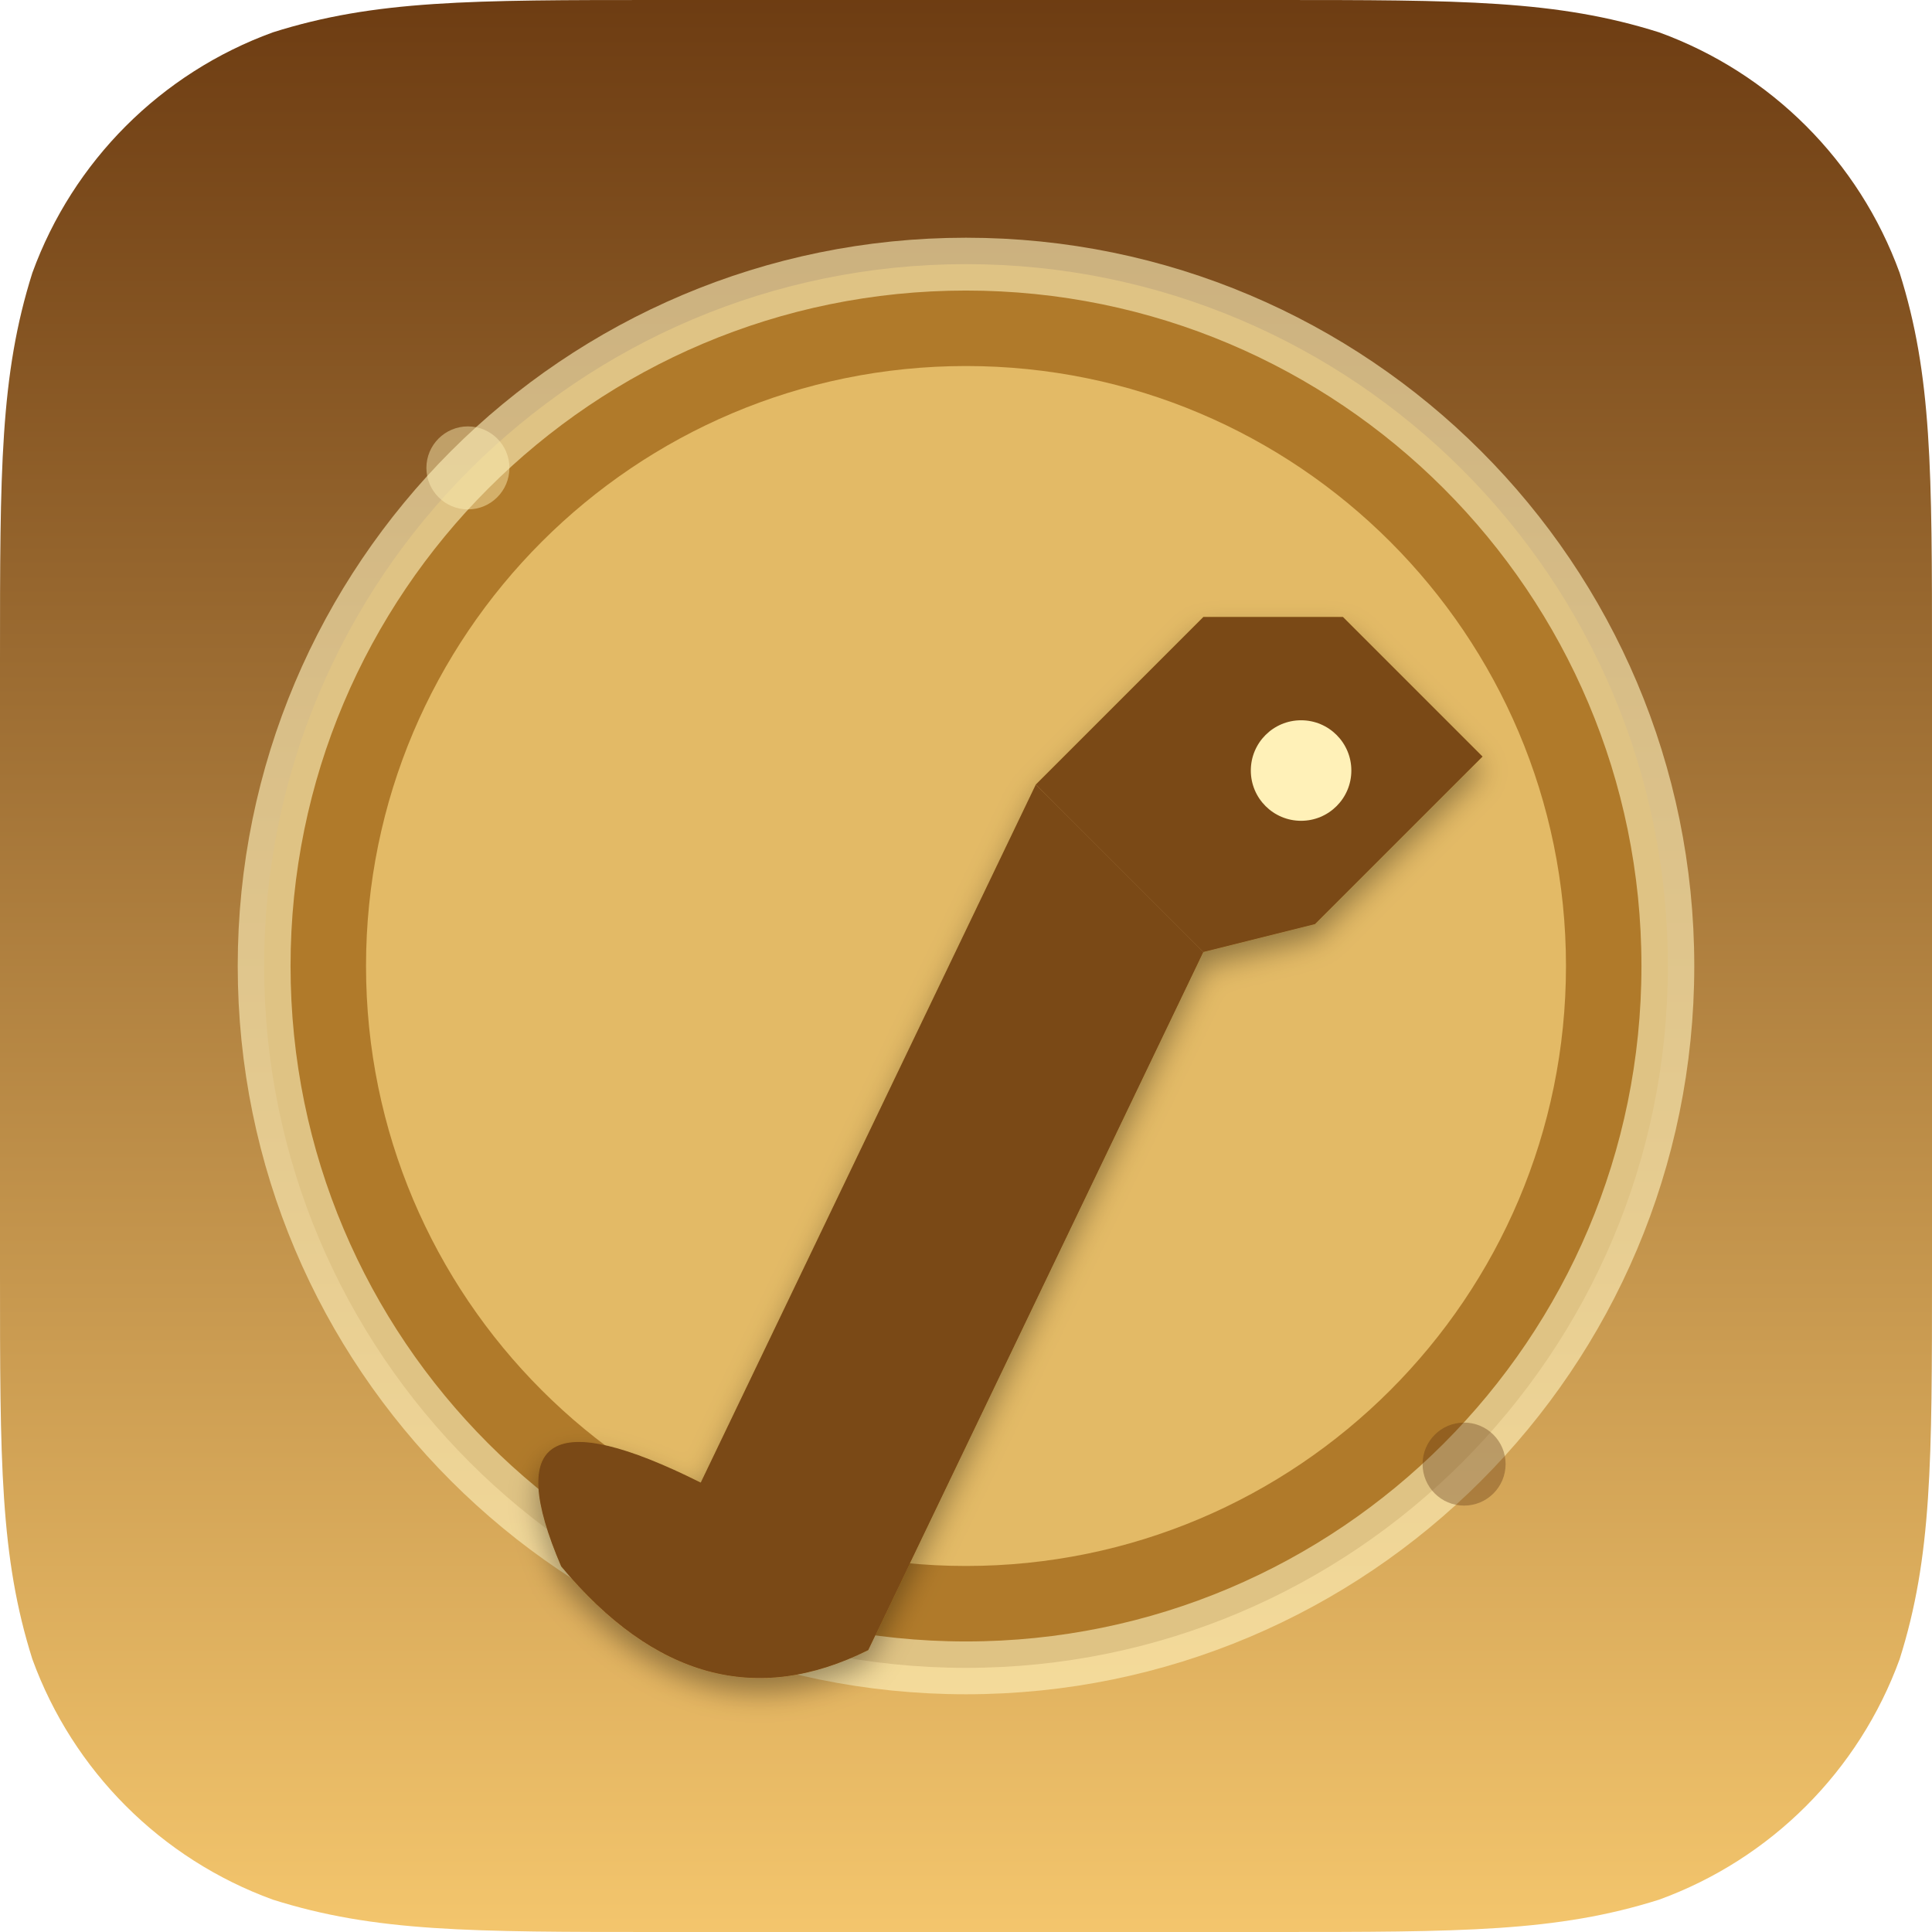
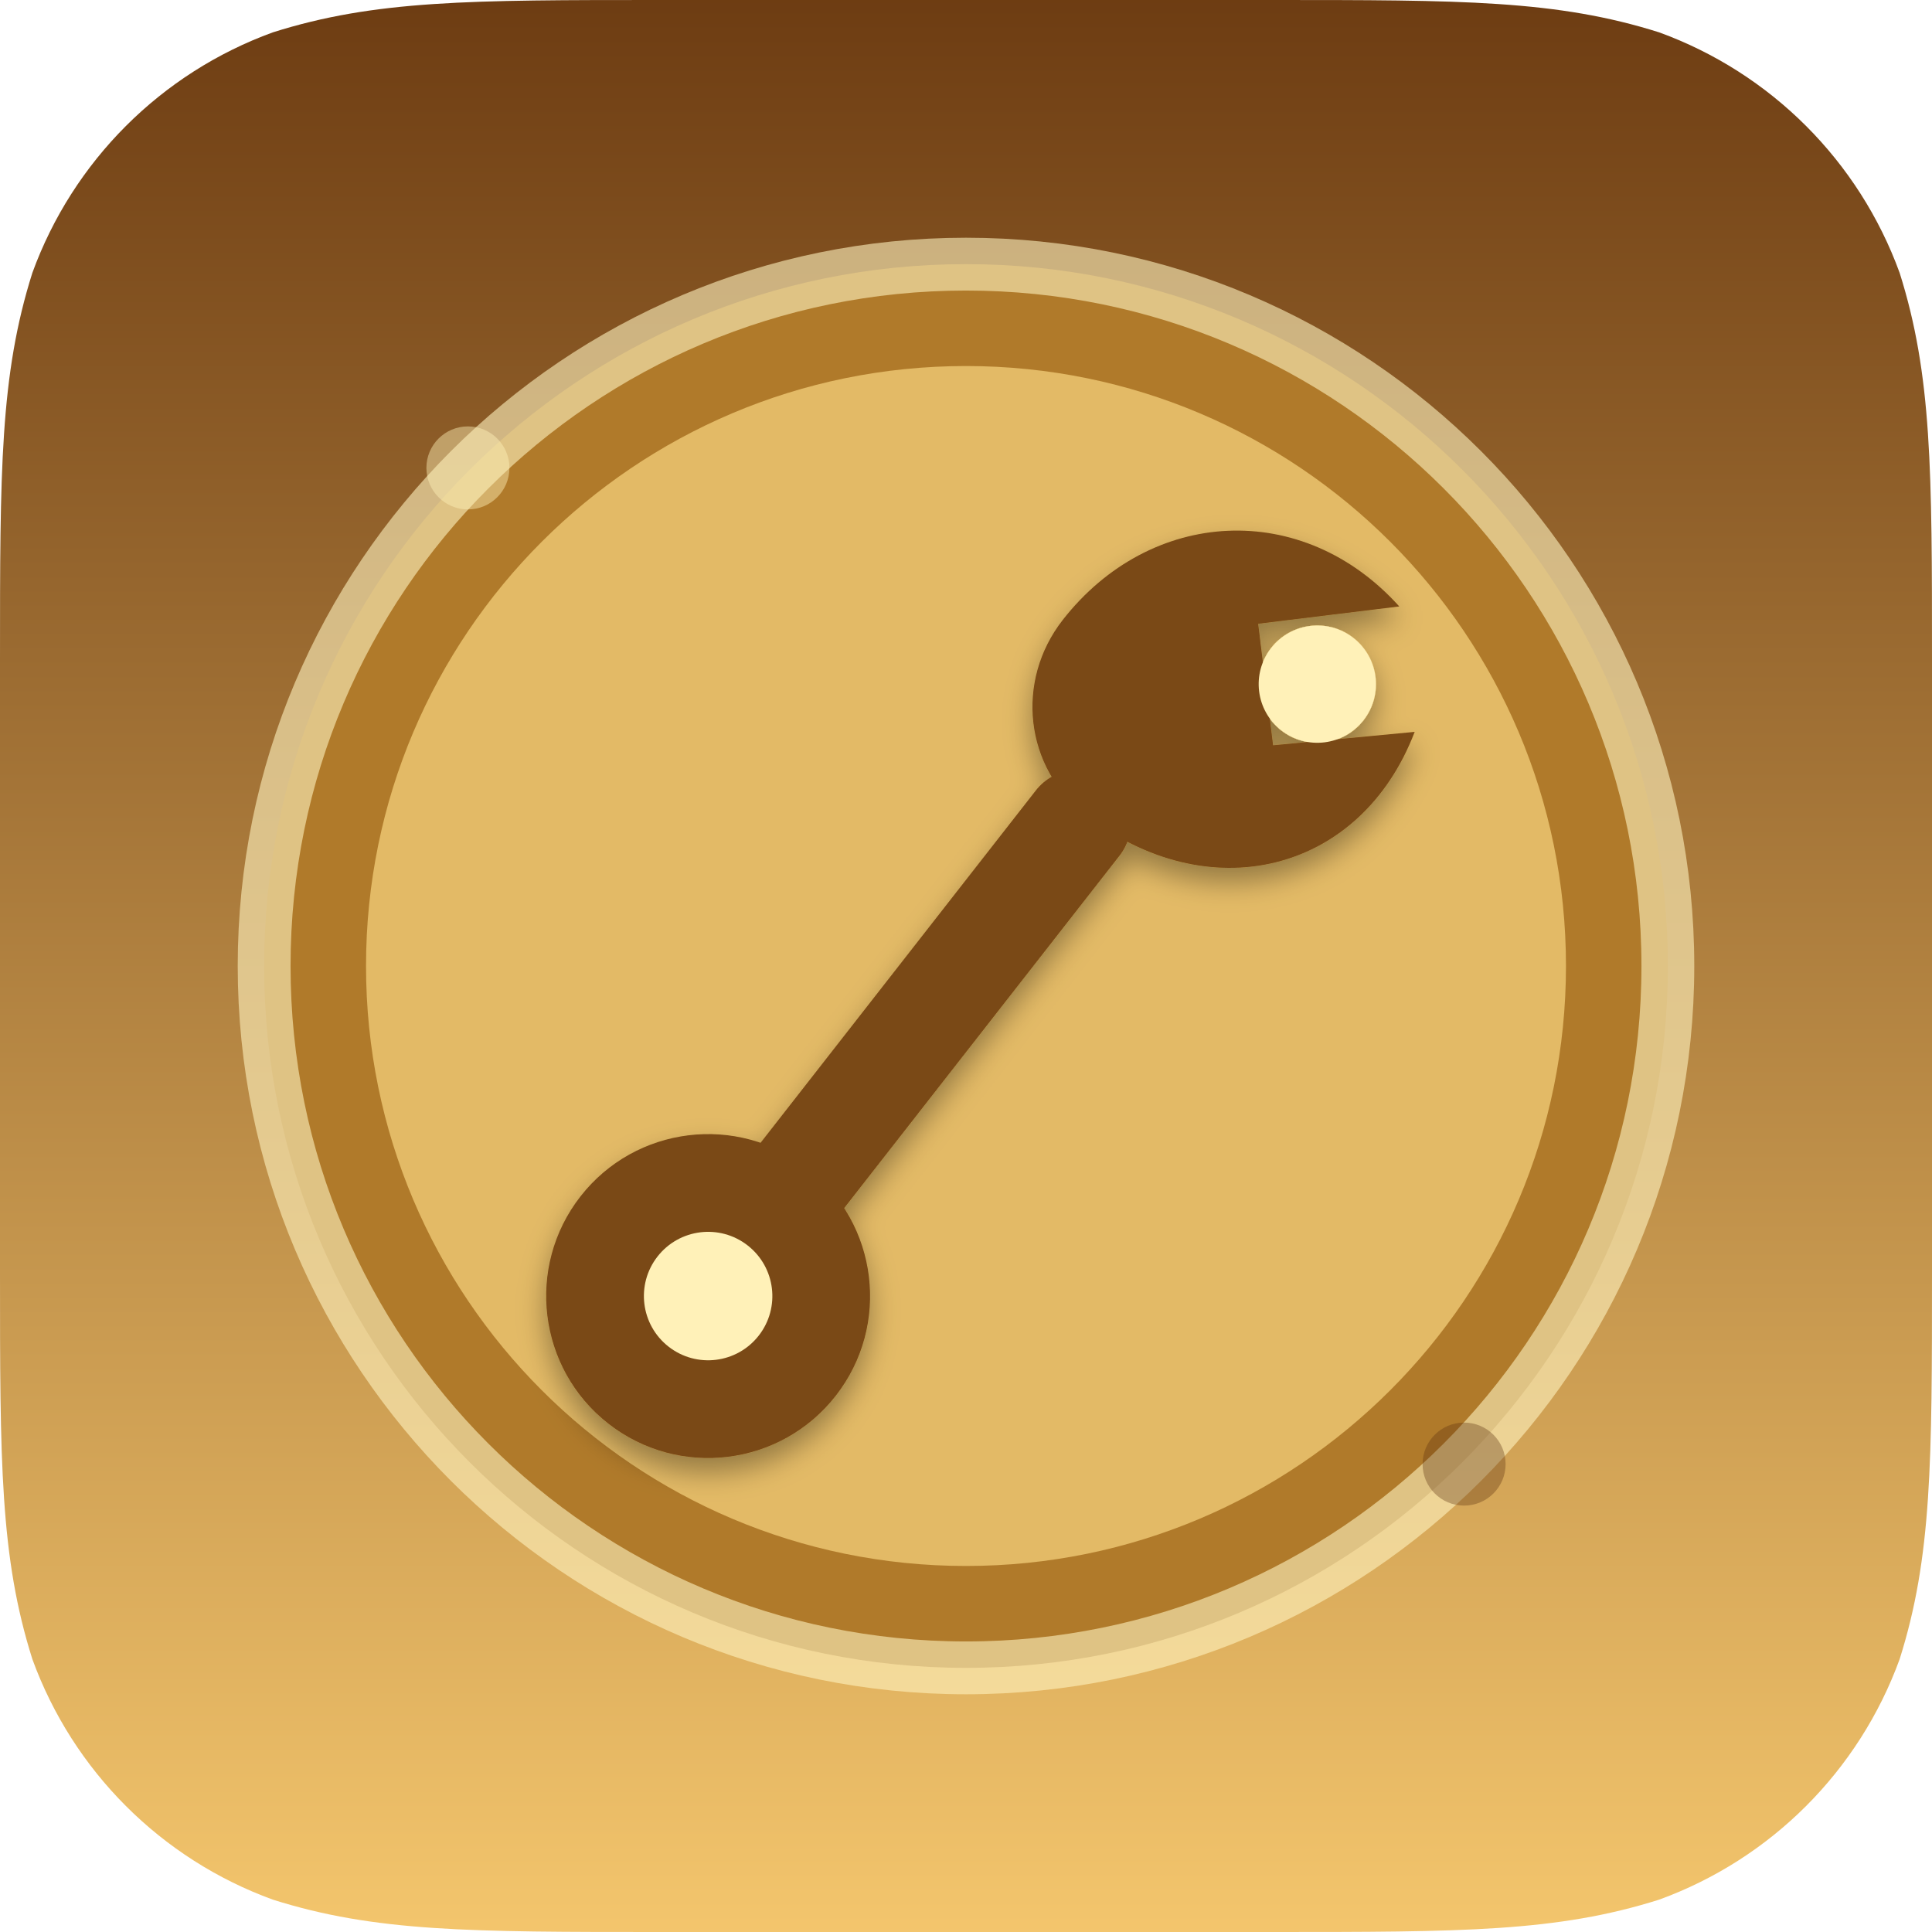
<svg xmlns="http://www.w3.org/2000/svg" viewBox="0 0 1024 1024" width="1024" height="1024" role="img" aria-label="Arcade Tokens Tools">
  <defs>
    <clipPath id="sq">
      <path d="M 350.06 0 L 673.94 0 C 774.74 0 825.13 0 879.39 17.15 L 879.39 17.15 C 938.62 38.71 985.29 85.38 1006.85 144.61 C 1024 198.87 1024 249.26 1024 350.06 L 1024 673.94 C 1024 774.74 1024 825.13 1006.85 879.39 L 1006.85 879.39 C 985.29 938.62 938.62 985.29 879.39 1006.85 C 825.13 1024 774.74 1024 673.94 1024 L 350.06 1024 C 249.26 1024 198.87 1024 144.61 1006.85 L 144.61 1006.85 C 85.38 985.29 38.71 938.62 17.15 879.39 C 0 825.13 0 774.74 0 673.94 L 0 350.06 C 0 249.26 0 198.87 17.15 144.61 L 17.15 144.61 C 38.71 85.38 85.38 38.71 144.61 17.15 C 198.87 0 249.26 0 350.06 0 Z" />
    </clipPath>
    <linearGradient id="bgarcadetokenstools" x1="0" y1="0" x2="0" y2="1">
      <stop offset="0" stop-color="#6d3c12" />
      <stop offset="1" stop-color="#f4c66d" />
    </linearGradient>
    <filter id="sharcadetokenstools" x="-20%" y="-20%" width="140%" height="140%">
      <feDropShadow dx="0" dy="10" stdDeviation="10" flood-color="#000" flood-opacity=".35" />
    </filter>
  </defs>
  <g clip-path="url(#sq)">
    <rect width="1024" height="1024" fill="url(#bgarcadetokenstools)" />
    <circle cx="512" cy="512" r="372" fill="#b07a2a" />
    <circle cx="512" cy="512" r="318" fill="#f6d27d" opacity=".72" />
    <circle cx="512" cy="512" r="372" fill="none" stroke="#fff3bf" stroke-width="28" opacity=".6" />
    <g filter="url(#sharcadetokenstools)" transform="translate(512 512) scale(.74) translate(-512 -512)">
-       <path d="M 322 882 L 562 382 L 682 502 L 442 1002 Q 322 1062 222 942 Q 162 802 322 882 Z" fill="#7a4a17" />
-       <path d="M 562 382 L 682 262 L 782 262 L 882 362 L 762 482 L 682 502 Z" fill="#7a4a17" />
-       <circle cx="752" cy="372" r="36" fill="#fff1b8" />
+       <g transform="rotate(38 512 512)">
+         <rect x="474" y="344" width="76" height="440" rx="38" fill="#7a4a17" />
+         <circle cx="512" cy="812" r="116" fill="#7a4a17" />
+         <circle cx="512" cy="812" r="46" fill="#fff1b8" />
+         <path d="M 414 274 C 414 172 496 100 598 118 L 526 190 L 588 252 L 662 182 C 694 286 624 374 512 374 C 458 374 414 330 414 274 Z" fill="#7a4a17" />
+         <circle cx="586" cy="198" r="42" fill="#fff1b8" />
+       </g>
    </g>
    <circle cx="248" cy="248" r="22" fill="#fff1b8" opacity=".45" />
    <circle cx="776" cy="776" r="22" fill="#5b310f" opacity=".35" />
  </g>
</svg>
